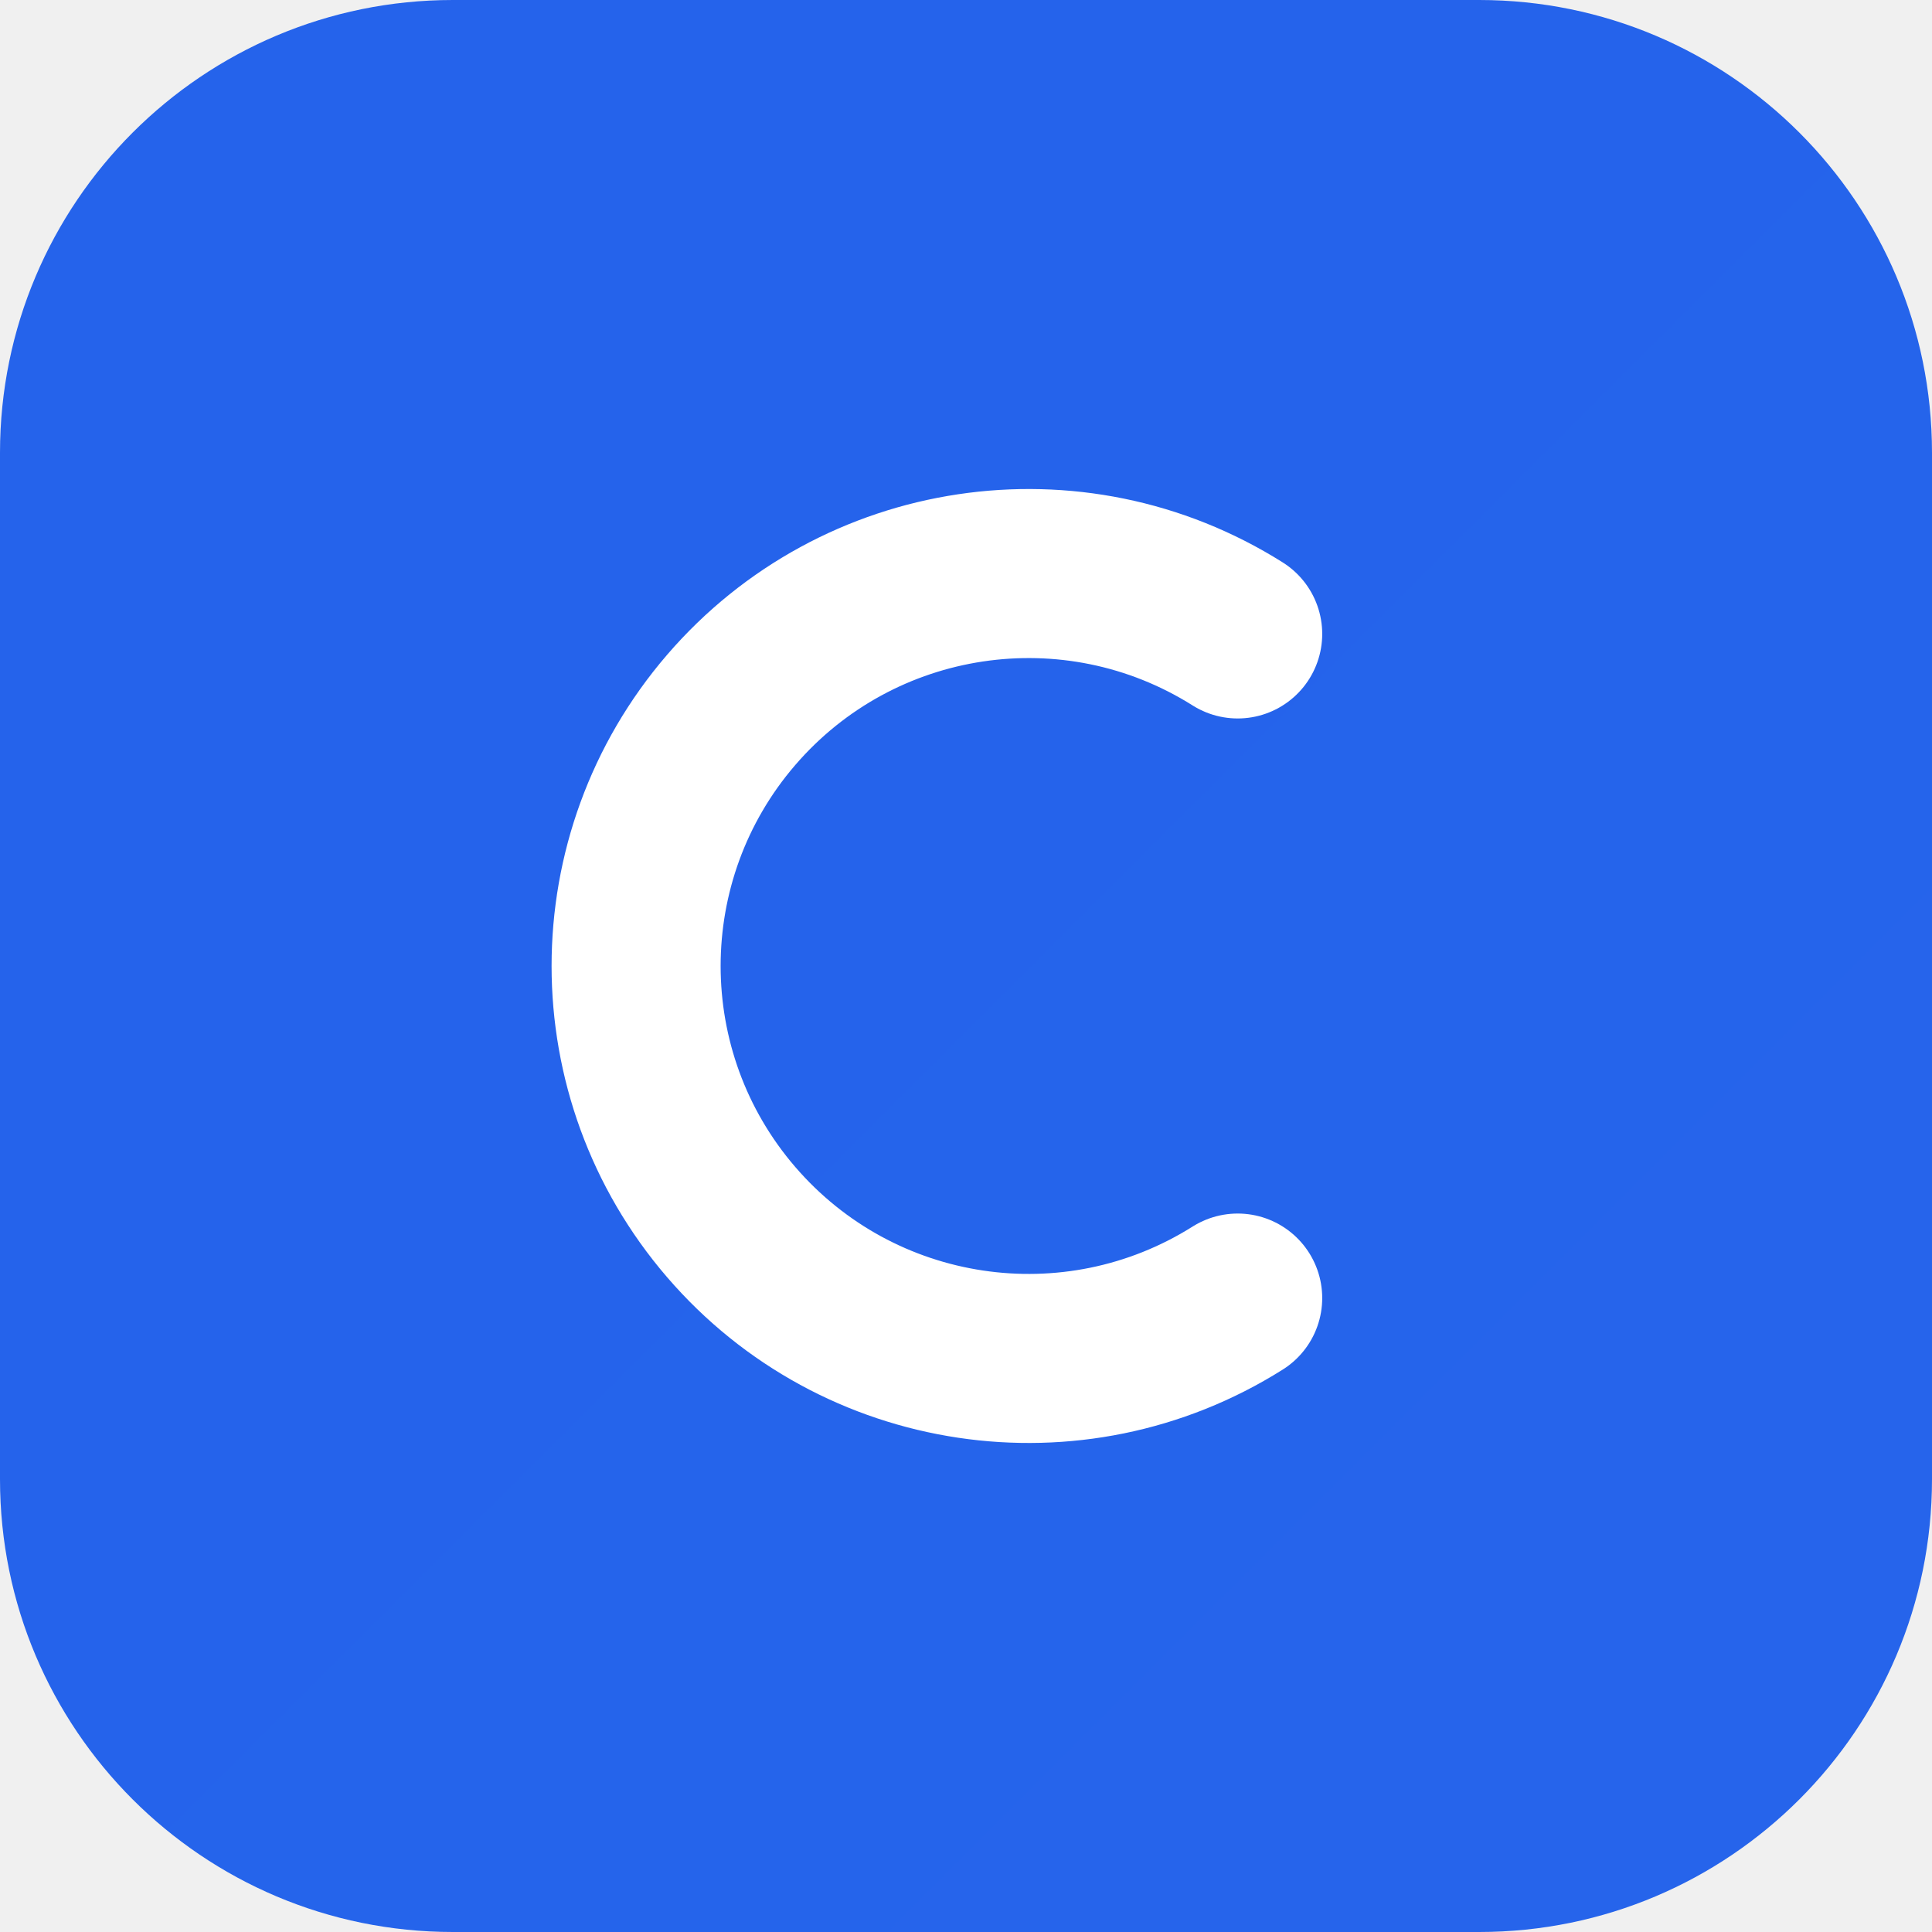
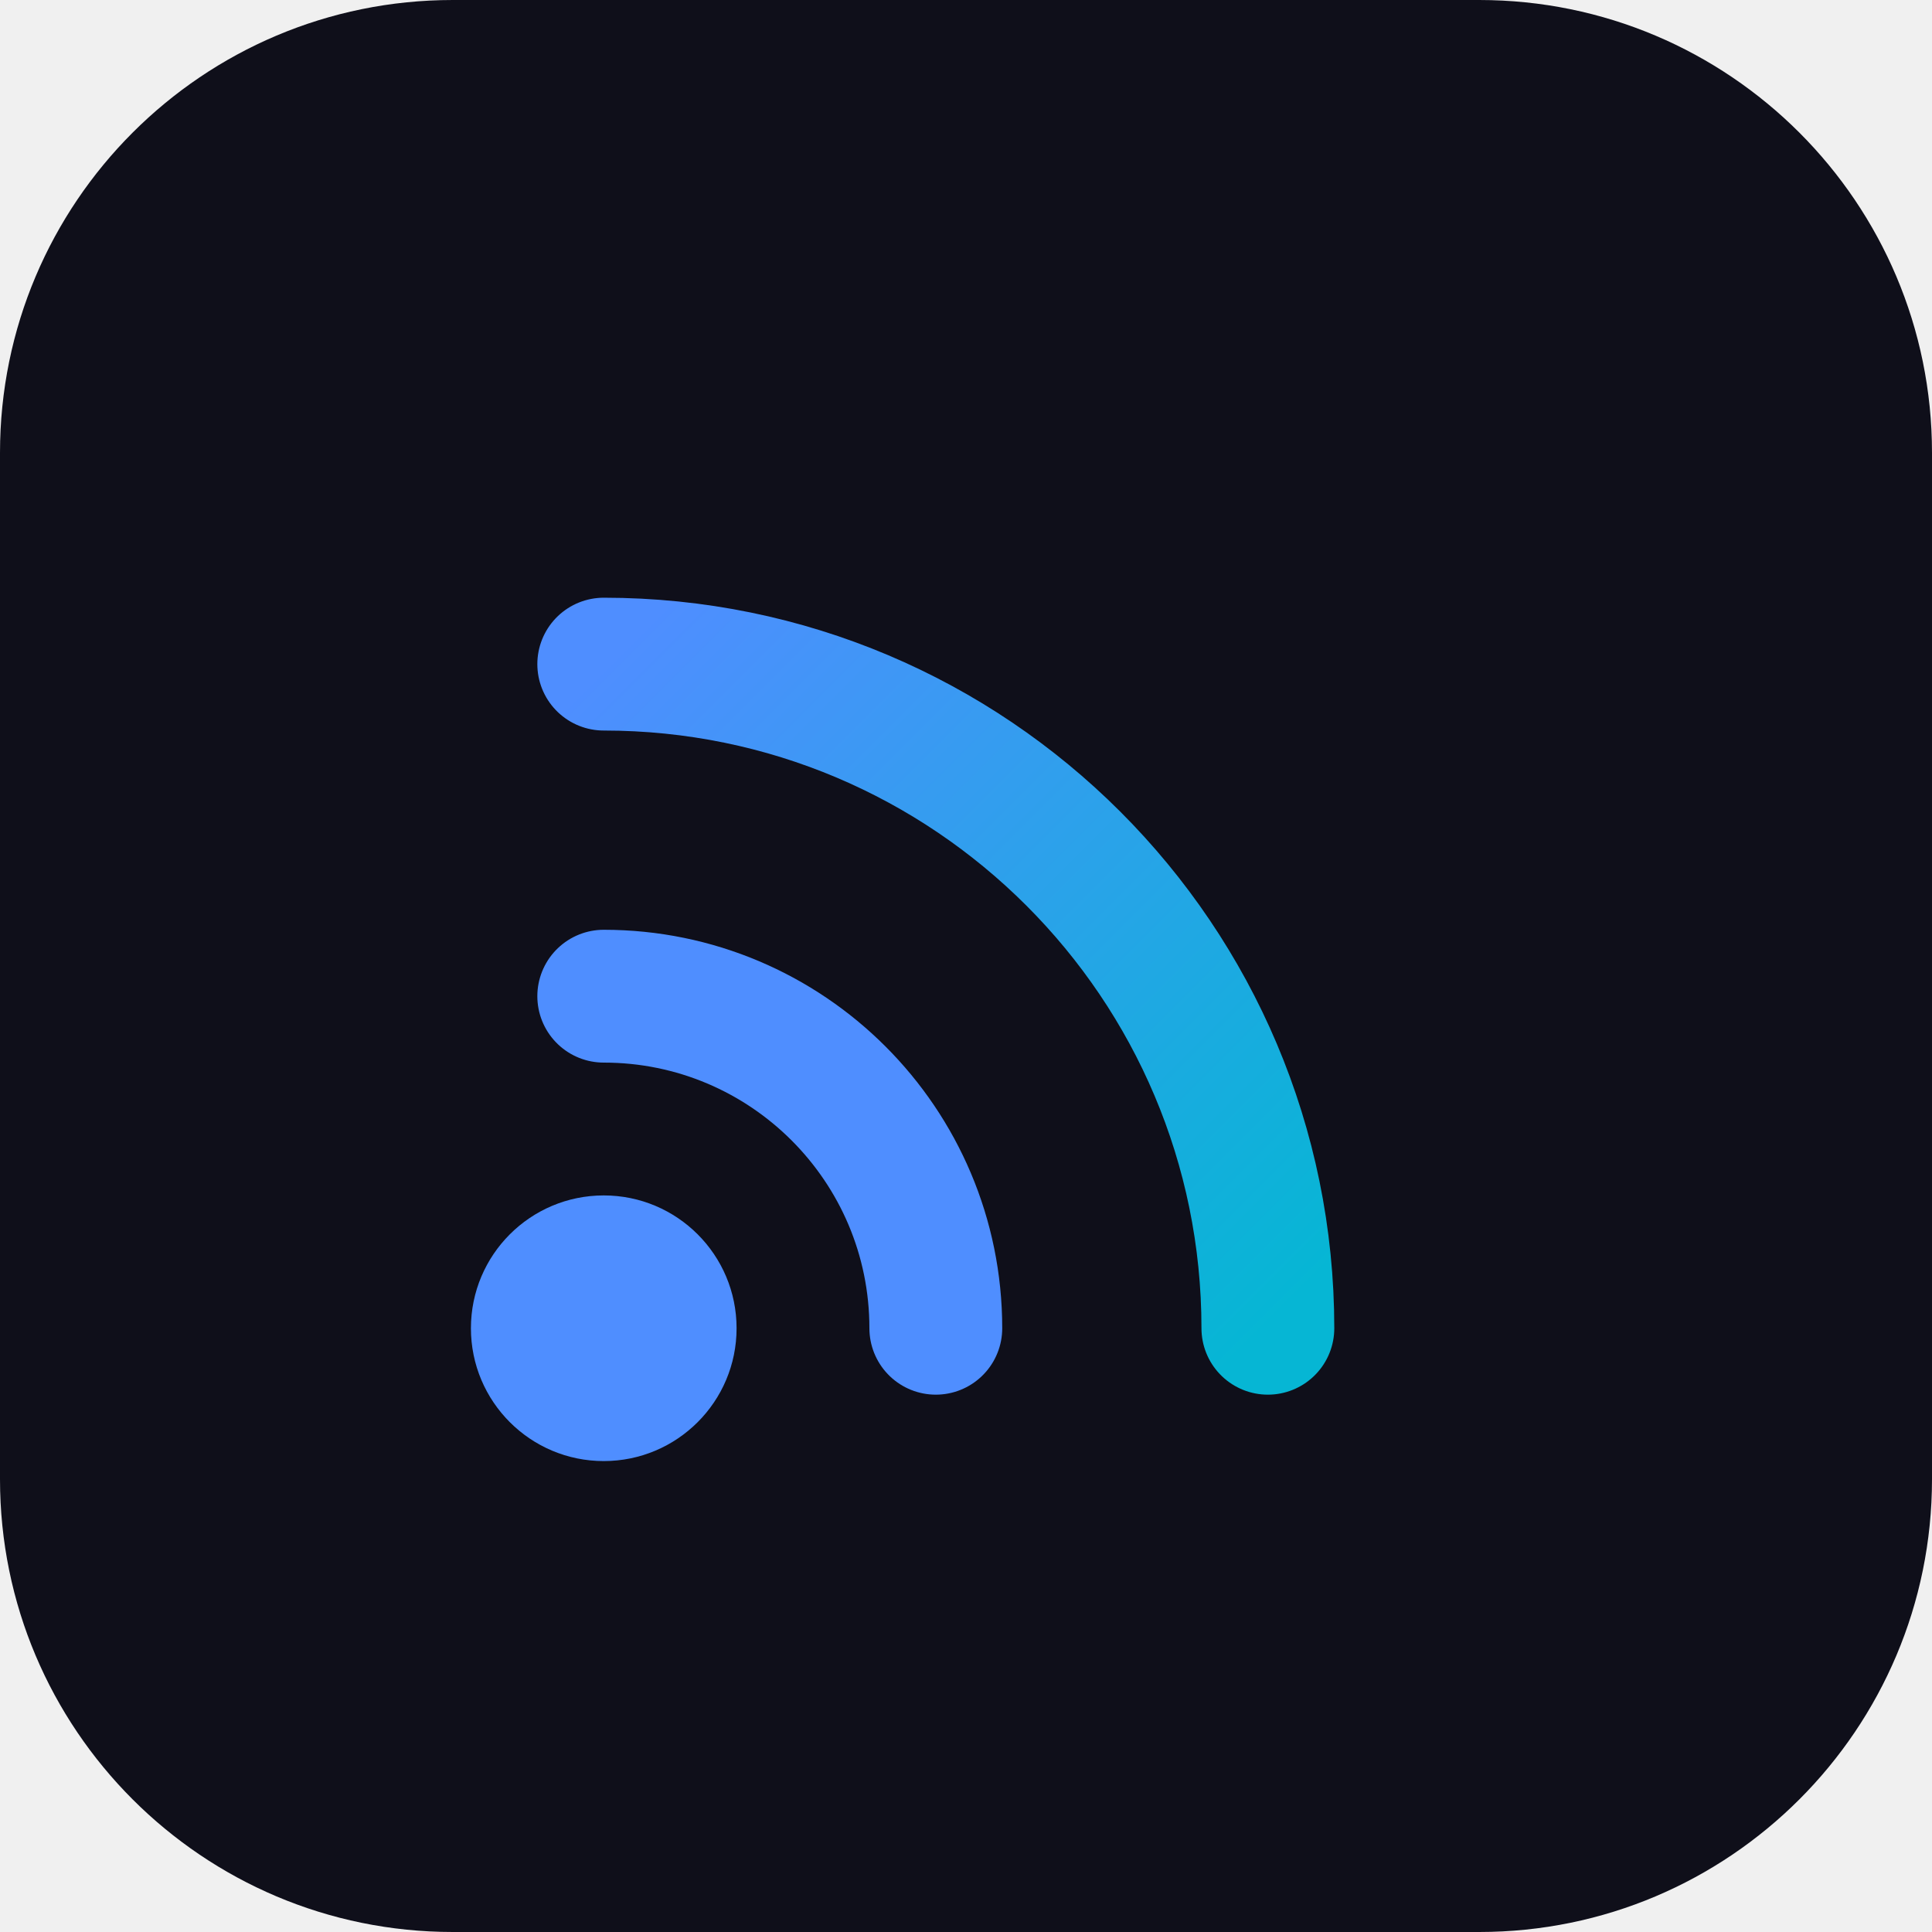
<svg xmlns="http://www.w3.org/2000/svg" width="32" height="32" viewBox="0 0 32 32" fill="none">
+   <rect width="32" height="32" rx="7.5" fill="#0f0f1a" />
+   <circle cx="10" cy="22" r="2.2" fill="#4f8eff" />
+   <path d="M10 16.5a5.5 5.5 0 0 1 5.5 5.5" stroke="#4f8eff" stroke-width="2.2" stroke-linecap="round" fill="none" />
+   <path d="M10 11a11 11 0 0 1 11 11" stroke="url(#fv)" stroke-width="2.2" stroke-linecap="round" fill="none" />
  <defs>
-     <linearGradient id="fg" x1="0" y1="0" x2="32" y2="32">
-       <stop stop-color="#2563eb" />
-       <stop offset="1" stop-color="#3b82f6" />
+     <linearGradient id="fv" x1="10" y1="11" x2="21" y2="22" gradientUnits="userSpaceOnUse">
+       <stop stop-color="#4f8eff" />
+       <stop offset="1" stop-color="#06b6d4" />
    </linearGradient>
  </defs>
-   <rect width="32" height="32" rx="7.5" fill="url(#fg)" />
-   <path d="M20.5 10.5a6.5 6.5 0 1 0 0 11" stroke="#fff" stroke-width="2.8" stroke-linecap="round" fill="none" />
</svg>
